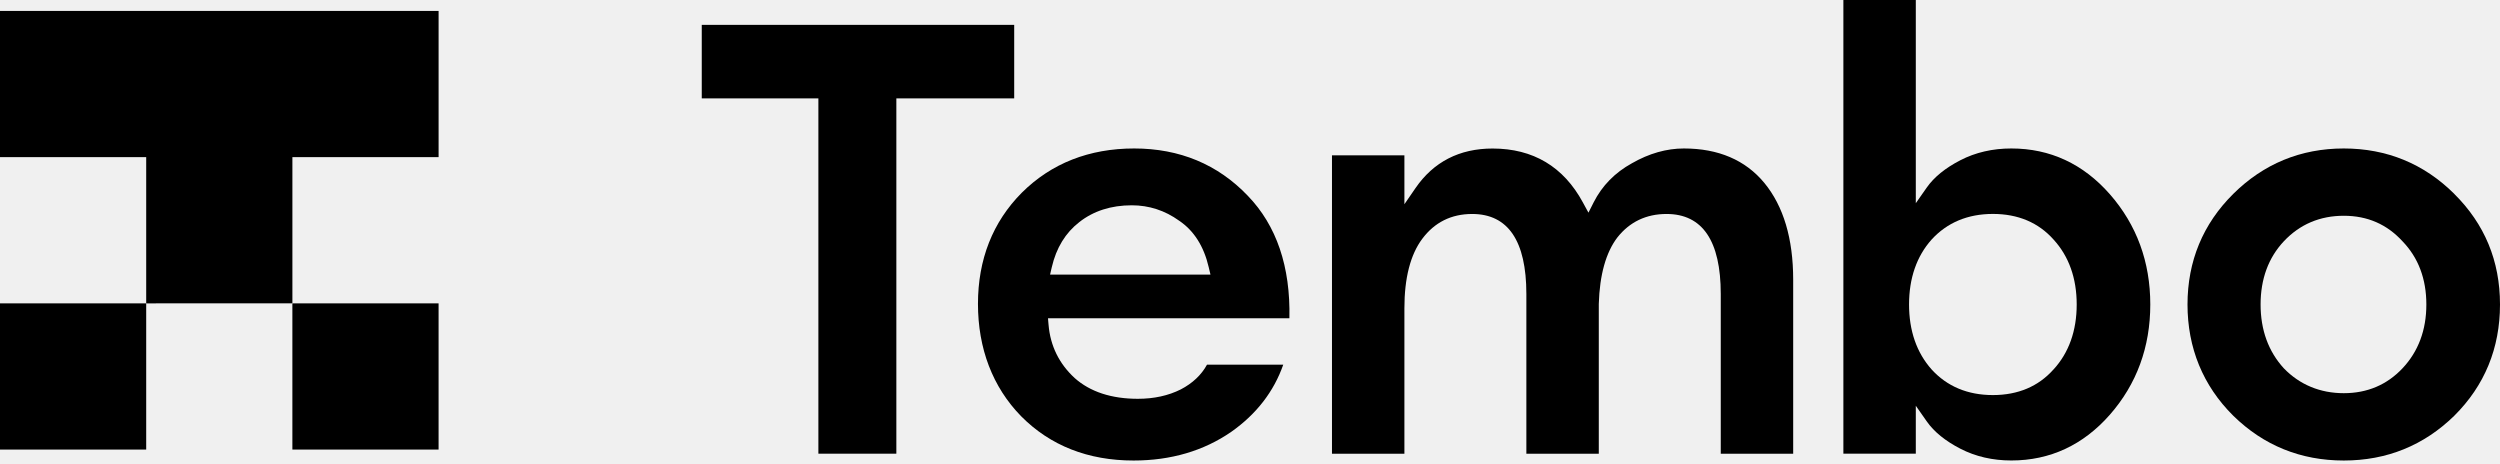
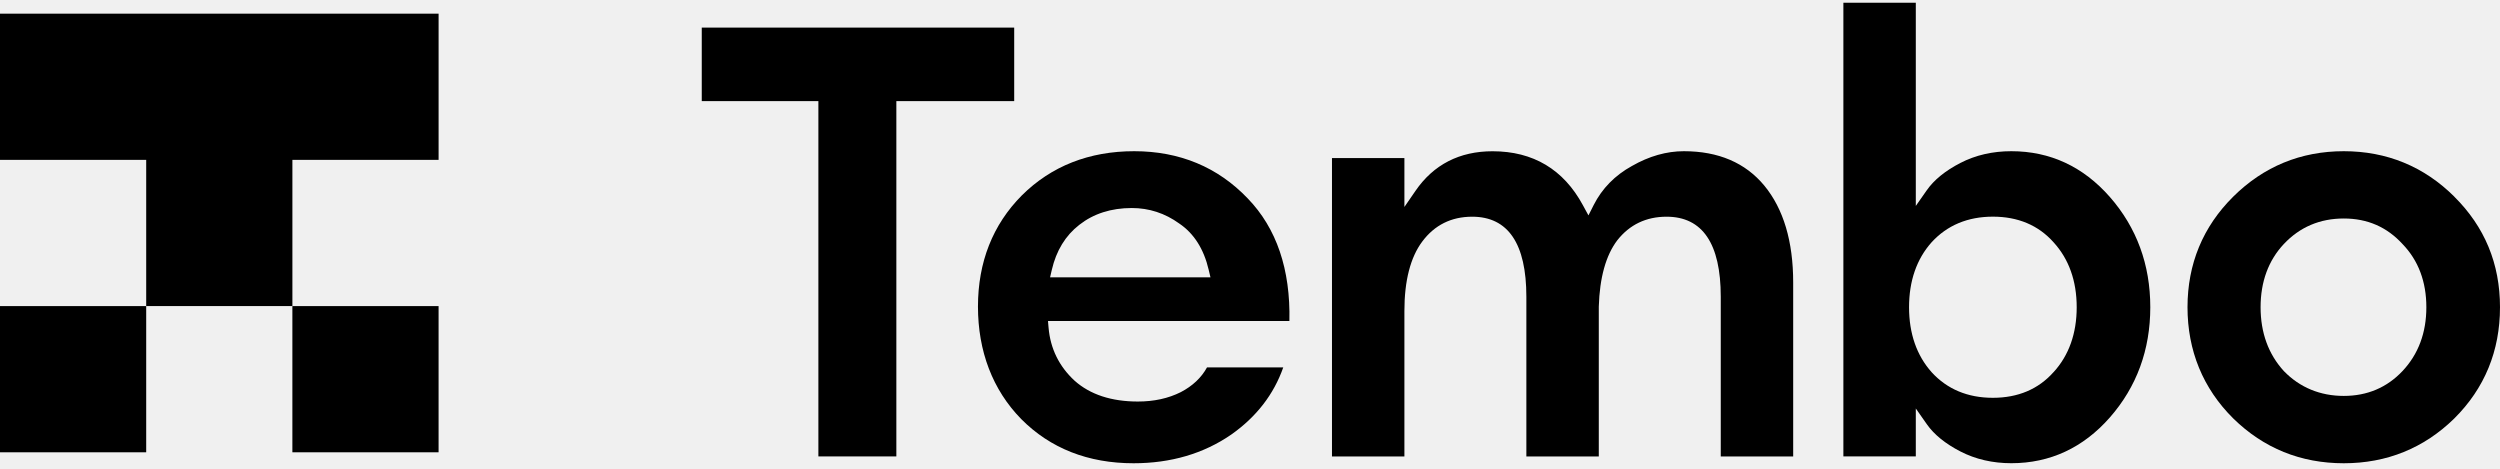
- <svg xmlns="http://www.w3.org/2000/svg" width="572" height="106" viewBox="0 0 572 106" fill="none">
+ <svg xmlns="http://www.w3.org/2000/svg" width="160" height="30" viewBox="0 0 572 106" fill="none">
  <g clip-path="url(#clip0_922_25364)">
    <path d="M33.45 69.41H0V102.86H33.45V69.41Z" fill="black" />
    <path d="M100.348 69.41H66.897V102.86H100.348V69.41Z" fill="black" />
    <path d="M100.351 35.959V2.509H0V35.959H33.45V69.41L66.901 69.409V35.959H100.351Z" fill="black" />
    <path d="M160.561 22.511H187.247V103.803H205.085V22.511H232.049V5.689H160.561V22.511Z" fill="black" />
    <path d="M259.502 33.97C249.202 33.97 240.55 37.37 233.792 44.087C227.138 50.792 223.758 59.354 223.758 69.529C223.758 79.704 227.091 88.558 233.664 95.264C240.318 101.969 248.969 105.368 259.363 105.368C267.887 105.368 275.412 103.161 281.729 98.792C287.466 94.75 291.46 89.586 293.609 83.43H276.166C274.877 85.79 272.857 87.694 270.163 89.096C267.329 90.521 264.031 91.245 260.35 91.245C254.288 91.245 249.422 89.645 245.88 86.491C242.327 83.22 240.318 79.131 239.912 74.342L239.853 73.688L239.784 72.823H295.014C295.281 61.025 292.076 51.586 285.48 44.776C278.628 37.603 269.884 33.97 259.502 33.97ZM240.26 62.824L240.481 61.854L240.655 61.118C241.665 56.738 243.779 53.268 246.949 50.815C250.189 48.269 254.23 46.972 258.956 46.972C262.905 46.972 266.551 48.163 269.791 50.5C273.147 52.754 275.435 56.329 276.55 61.118L276.724 61.854L276.956 62.824H240.26Z" fill="black" />
    <path d="M385.278 33.97C381.307 33.97 377.312 35.103 373.399 37.346C369.508 39.484 366.559 42.486 364.631 46.294L364.12 47.311L363.435 48.654L362.715 47.334L362.169 46.329C357.745 38.141 350.789 33.982 341.498 33.982C333.927 33.982 327.993 37.031 323.859 43.047L322.767 44.636L321.327 46.727V35.547H304.756V103.815H321.327V70.534C321.327 63.618 322.697 58.268 325.415 54.635C328.225 50.873 332.057 48.958 336.83 48.958C345.052 48.958 349.232 55.114 349.232 67.263V103.815H365.804V69.541C366.001 62.882 367.43 57.777 370.042 54.343C372.864 50.768 376.65 48.958 381.307 48.958C389.529 48.958 393.709 55.114 393.709 67.263V103.815H410.28V63.992C410.28 54.612 408.062 47.17 403.684 41.855C399.365 36.622 393.175 33.97 385.267 33.97H385.278Z" fill="black" />
    <path d="M491.987 69.669C491.987 59.927 488.875 51.446 482.732 44.437C476.635 37.486 469.052 33.97 460.191 33.97C455.918 33.97 451.993 34.87 448.544 36.657C445.095 38.433 442.505 40.535 440.856 42.895L439.765 44.449L438.336 46.493V0H421.765V103.803H438.336V92.834L439.765 94.878L440.856 96.432C442.505 98.792 445.095 100.894 448.544 102.67C452.005 104.457 455.918 105.357 460.191 105.357C469.052 105.357 476.635 101.829 482.732 94.89C488.875 87.893 491.987 79.4 491.987 69.658V69.669ZM469.83 84.54C466.381 88.418 461.713 90.392 455.964 90.392C450.216 90.392 445.501 88.418 441.96 84.54C438.522 80.673 436.792 75.674 436.792 69.669C436.792 63.665 438.522 58.654 441.948 54.81C445.513 50.92 450.228 48.946 455.976 48.946C461.724 48.946 466.393 50.92 469.853 54.81C473.36 58.642 475.149 63.653 475.149 69.669C475.149 75.685 473.36 80.697 469.842 84.54H469.83Z" fill="black" />
    <path d="M561.549 44.367C554.604 37.463 546.092 33.97 536.256 33.97C526.42 33.97 517.92 37.475 510.964 44.367C504.019 51.259 500.501 59.775 500.501 69.669C500.501 79.564 504.019 88.22 510.964 95.112C517.908 101.922 526.409 105.368 536.256 105.368C546.104 105.368 554.604 101.911 561.549 95.112C568.481 88.22 572 79.657 572 69.669C572 59.681 568.481 51.259 561.537 44.367H561.549ZM549.692 84.271C546.139 88.044 541.621 89.96 536.256 89.96C530.891 89.96 526.199 88.044 522.553 84.283C519.011 80.416 517.223 75.498 517.223 69.669C517.223 63.84 519.011 58.969 522.541 55.207C526.188 51.329 530.798 49.367 536.256 49.367C541.714 49.367 546.15 51.341 549.704 55.219C553.315 58.957 555.15 63.817 555.15 69.669C555.15 75.522 553.315 80.428 549.692 84.271Z" fill="black" />
  </g>
  <defs>
    <clipPath id="clip0_922_25364">
      <rect width="572" height="106" fill="white" />
    </clipPath>
  </defs>
</svg>
